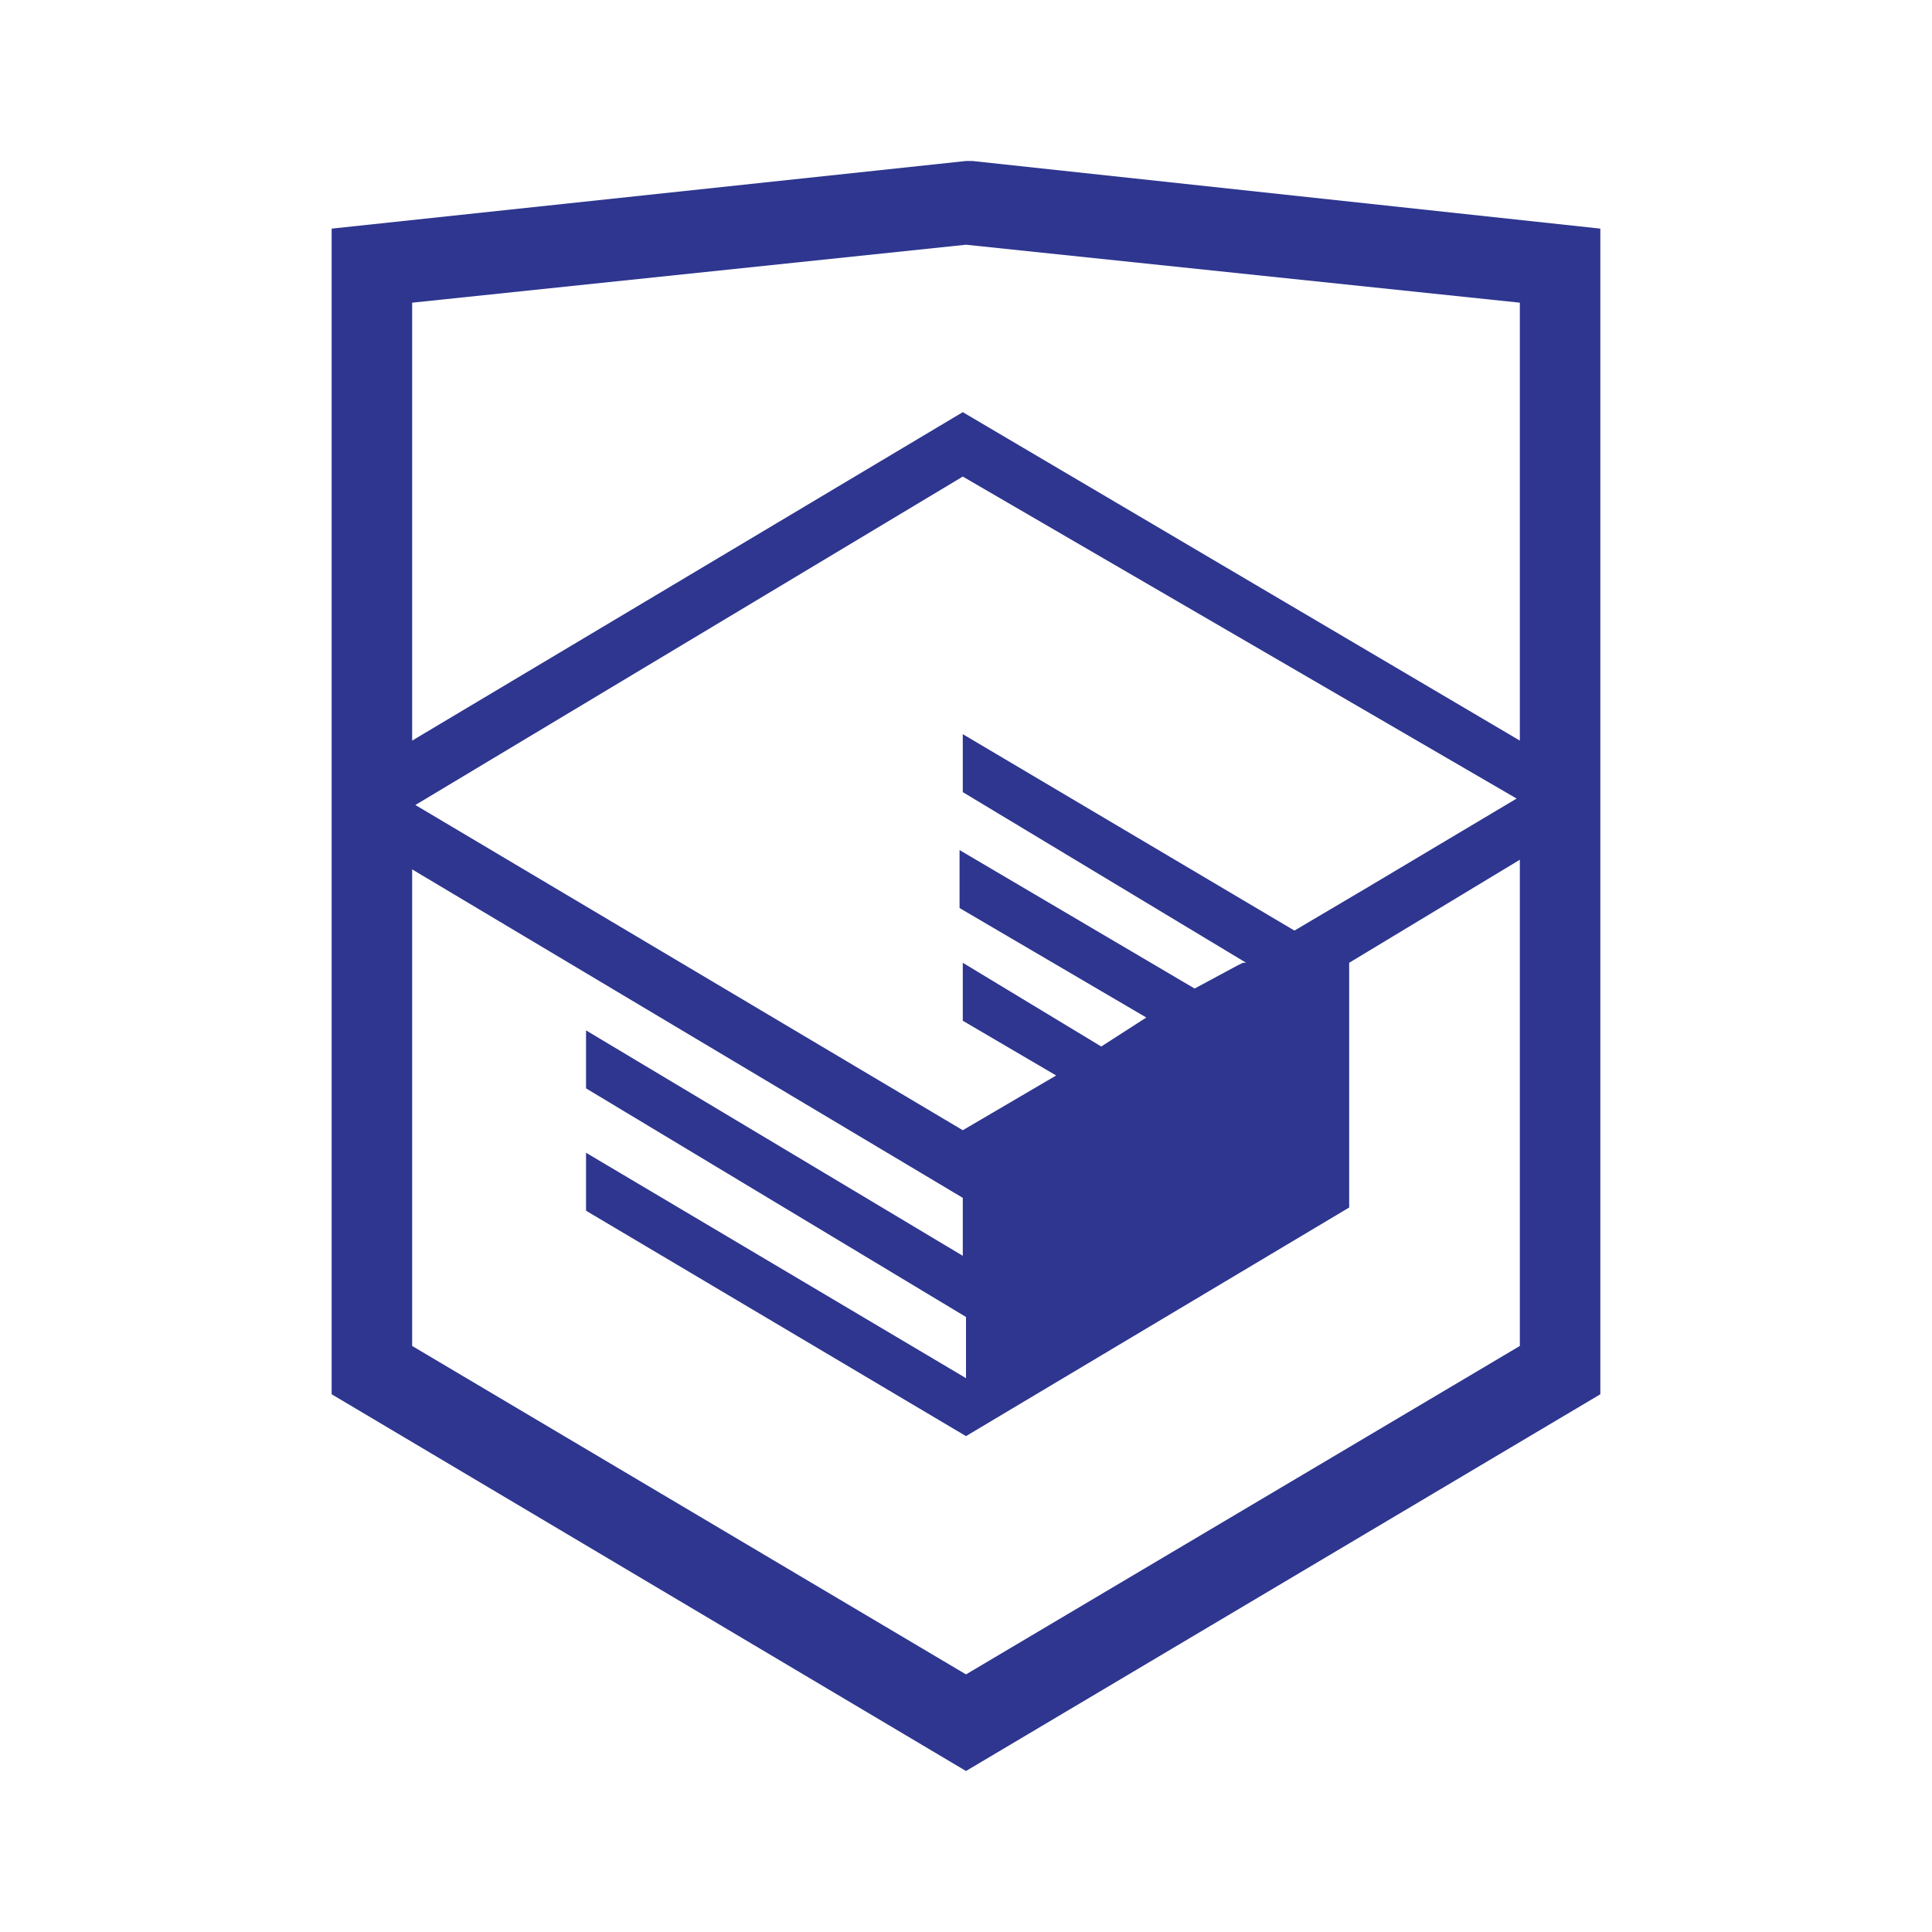
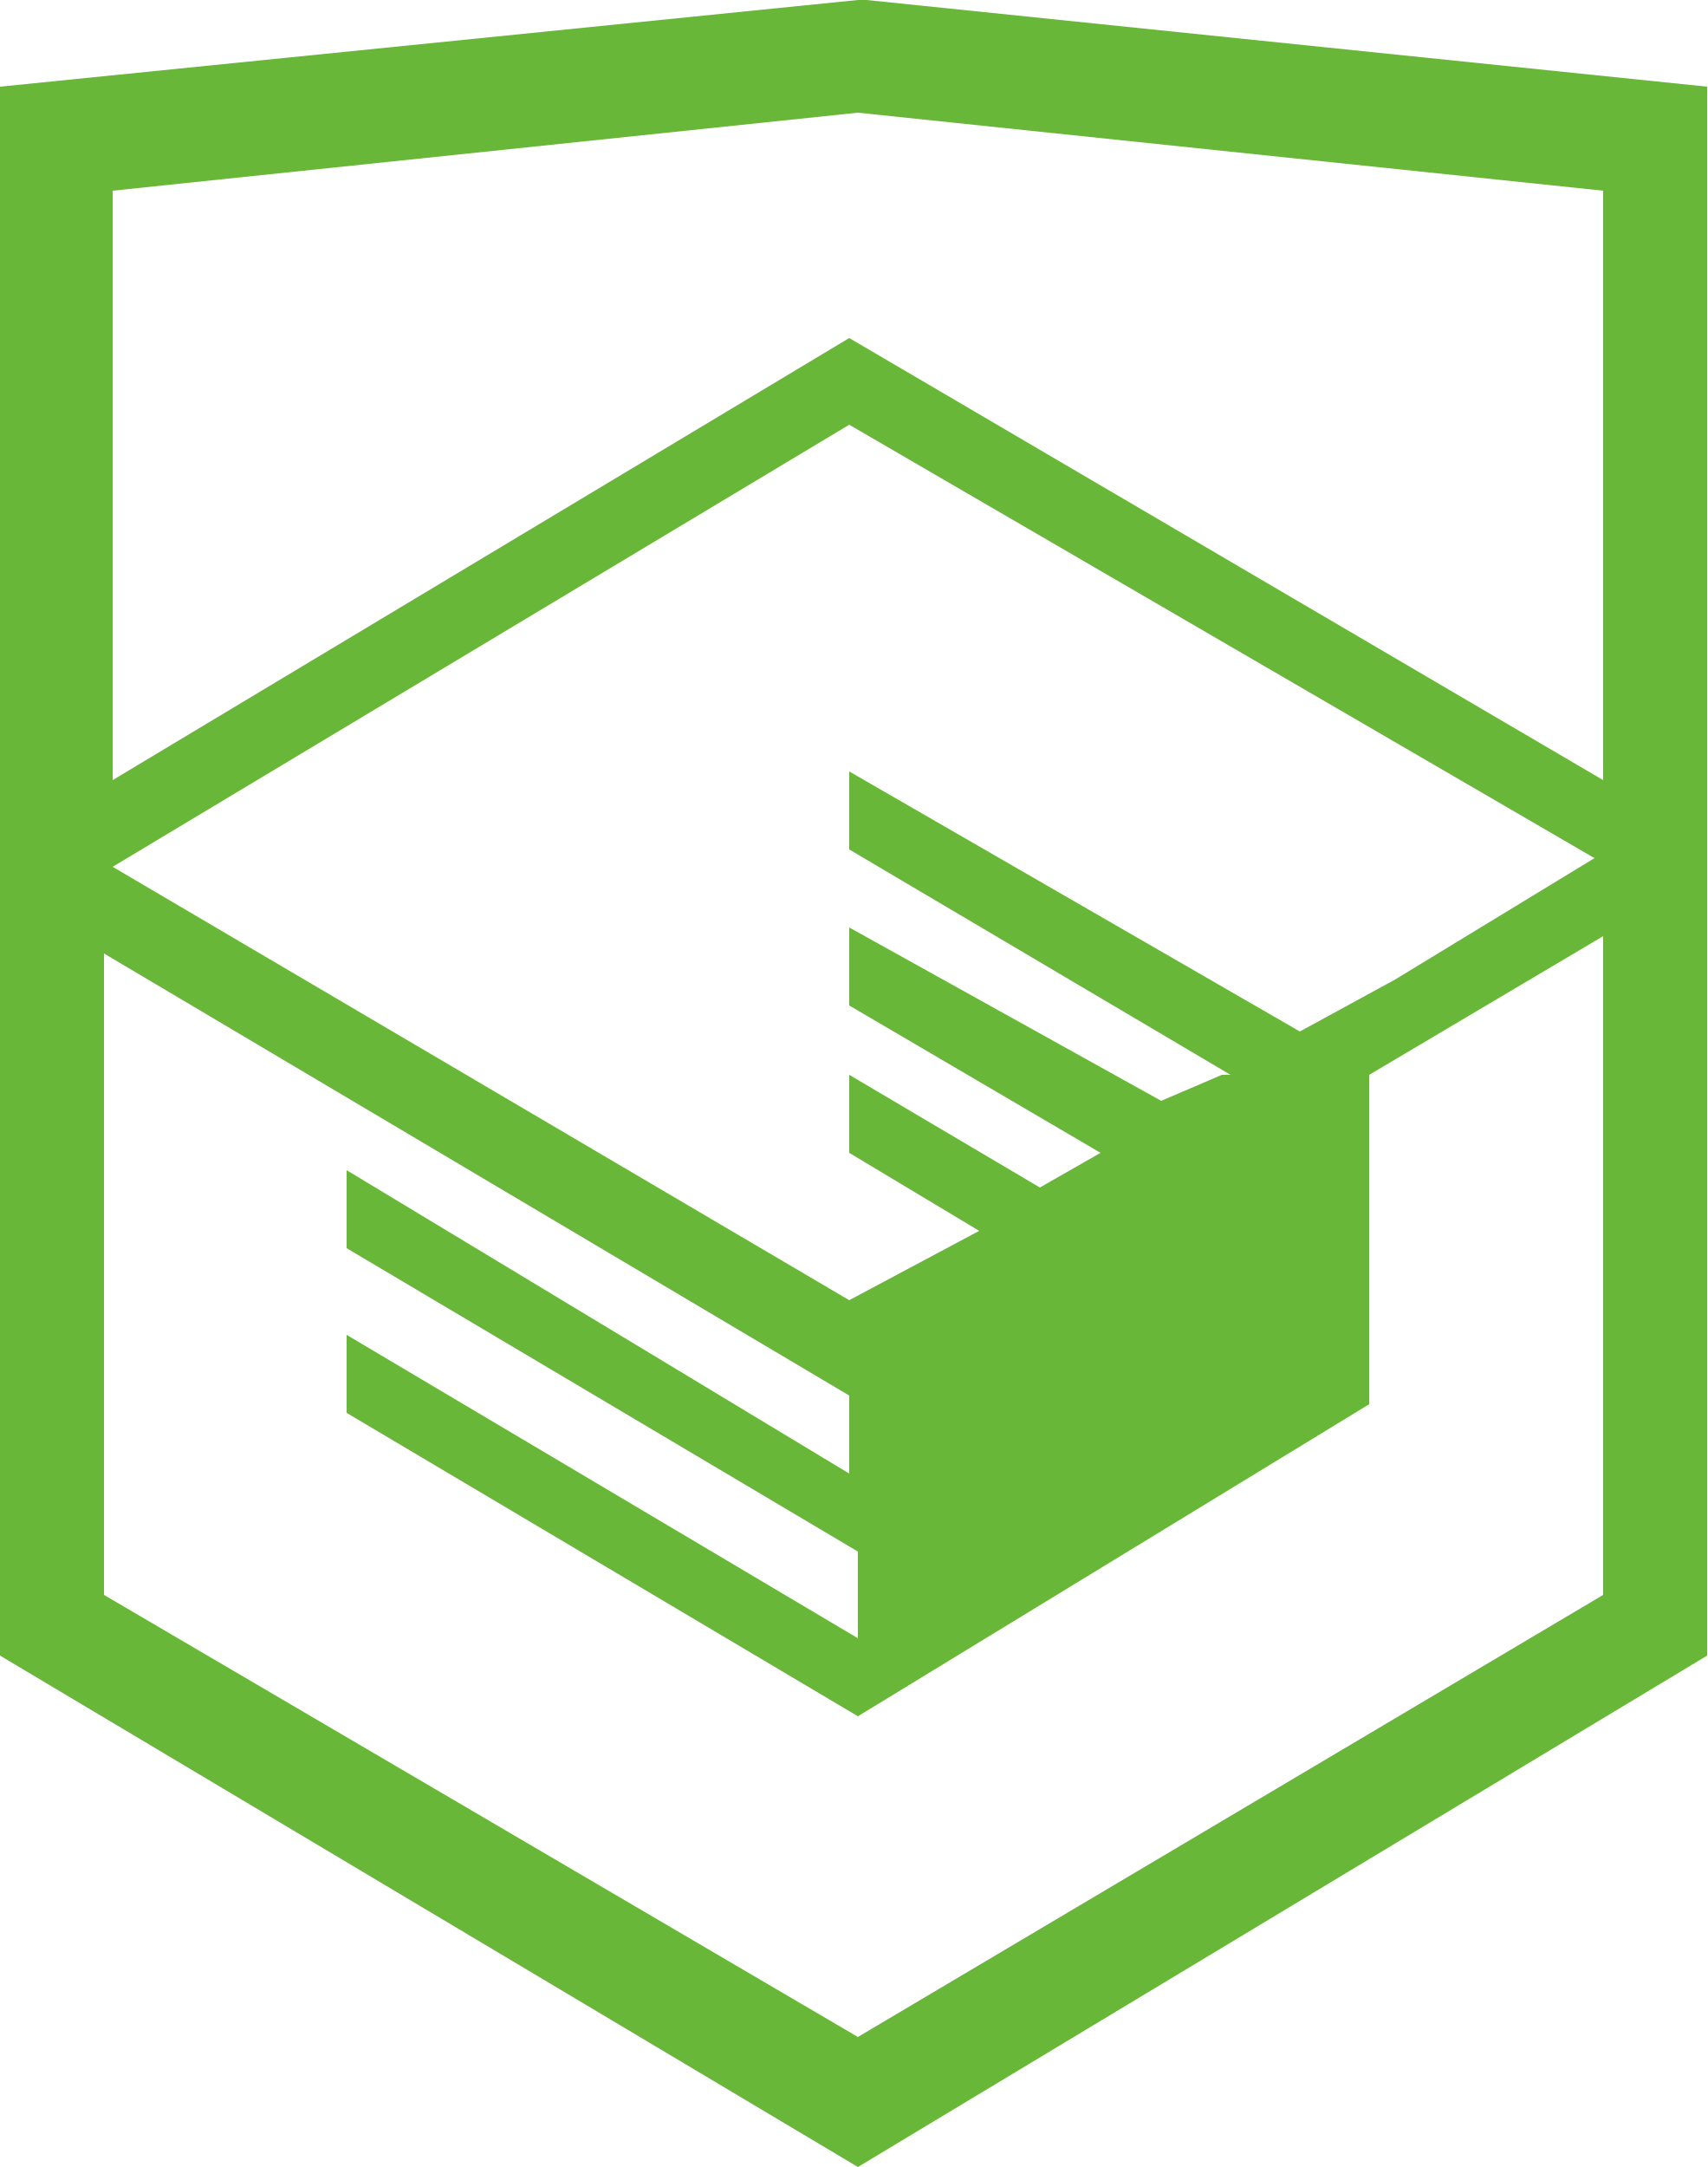
- <svg xmlns="http://www.w3.org/2000/svg" viewBox="0 0 60 60">
-   <path fill="#2E368F" d="M30.2 5h-.2l-19.7 2.1v36.2l19.7 11.7 19.7-11.7v-36.2l-19.5-2.1zm17 36.8l-17.2 10.2-17.2-10.2v-14.8l17.1 10.2v1.8l-11.7-7v1.8l11.8 7.1v1.9l-11.8-7v1.8l11.8 7 11.9-7.1v-7.6l5.3-3.2v15.1zm-.1-17l-4.7 2.8-2.2 1.3-10.3-6.1v1.8l8.8 5.3h-.1l-.2.1-1.3.7-7.3-4.3v1.8l5.8 3.4-1.4.9-4.3-2.6v1.8l2.9 1.7-2.9 1.7-17-10.1 17-10.2 17.2 10zm.1-1.8l-17.3-10.2-17.1 10.2v-13.6l17.2-1.8 17.2 1.8v13.6z" />
+ <svg xmlns="http://www.w3.org/2000/svg" viewBox="0 0 19.7 25">
+   <path fill="#68B738" d="M10,0H9.9L0,1V19.1L9.9,25l9.8-5.9V1Zm8.5,18.4L9.9,23.5,1.2,18.4V11l8.6,5.1V17L4,13.5v.9l5.9,3.5v1L4,15.4v.9l5.9,3.5,5.9-3.6V12.4l2.7-1.6Zm-.1-8.5-2.3,1.4-1.1.6-5.2-3v.9l4.4,2.6h-.1l-.7.3L9.8,10.7v.9l2.9,1.7-.7.4L9.8,12.4v.9l1.5.9L9.8,15,1.3,10,9.8,4.9Zm.1-.9L9.8,3.9,1.3,9V2.2l8.6-.9,8.6.9Z" />
</svg>
